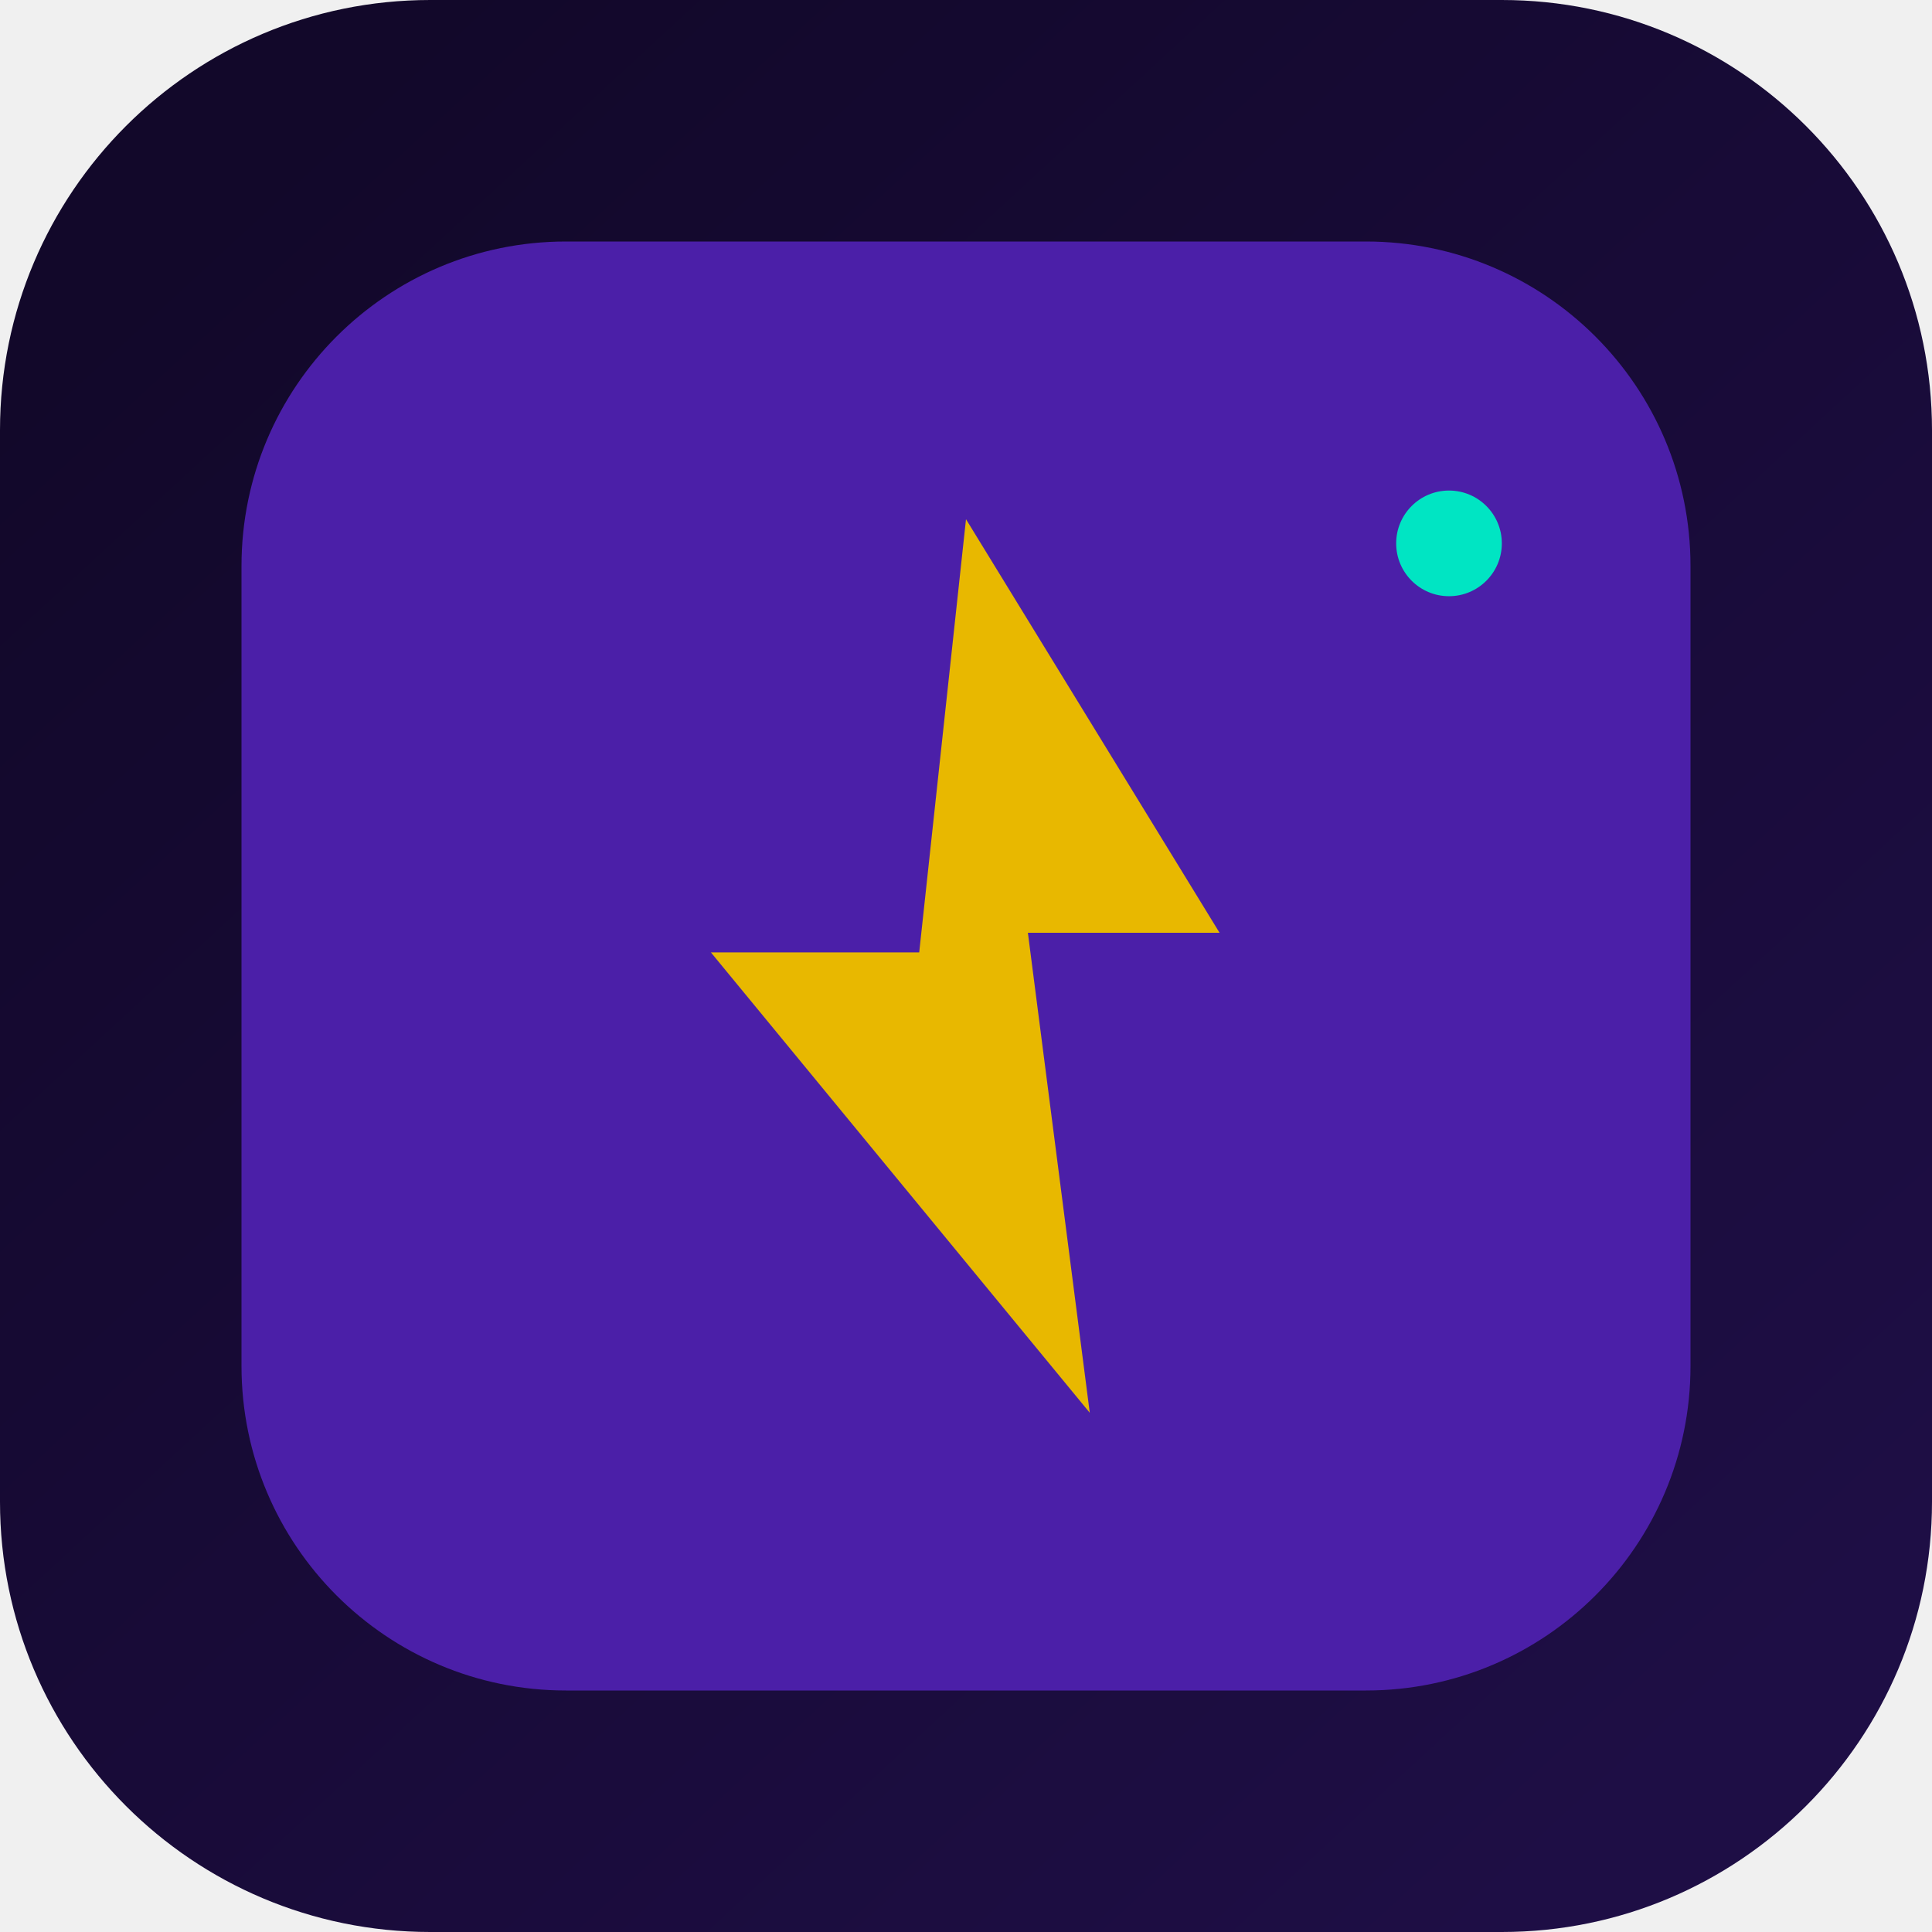
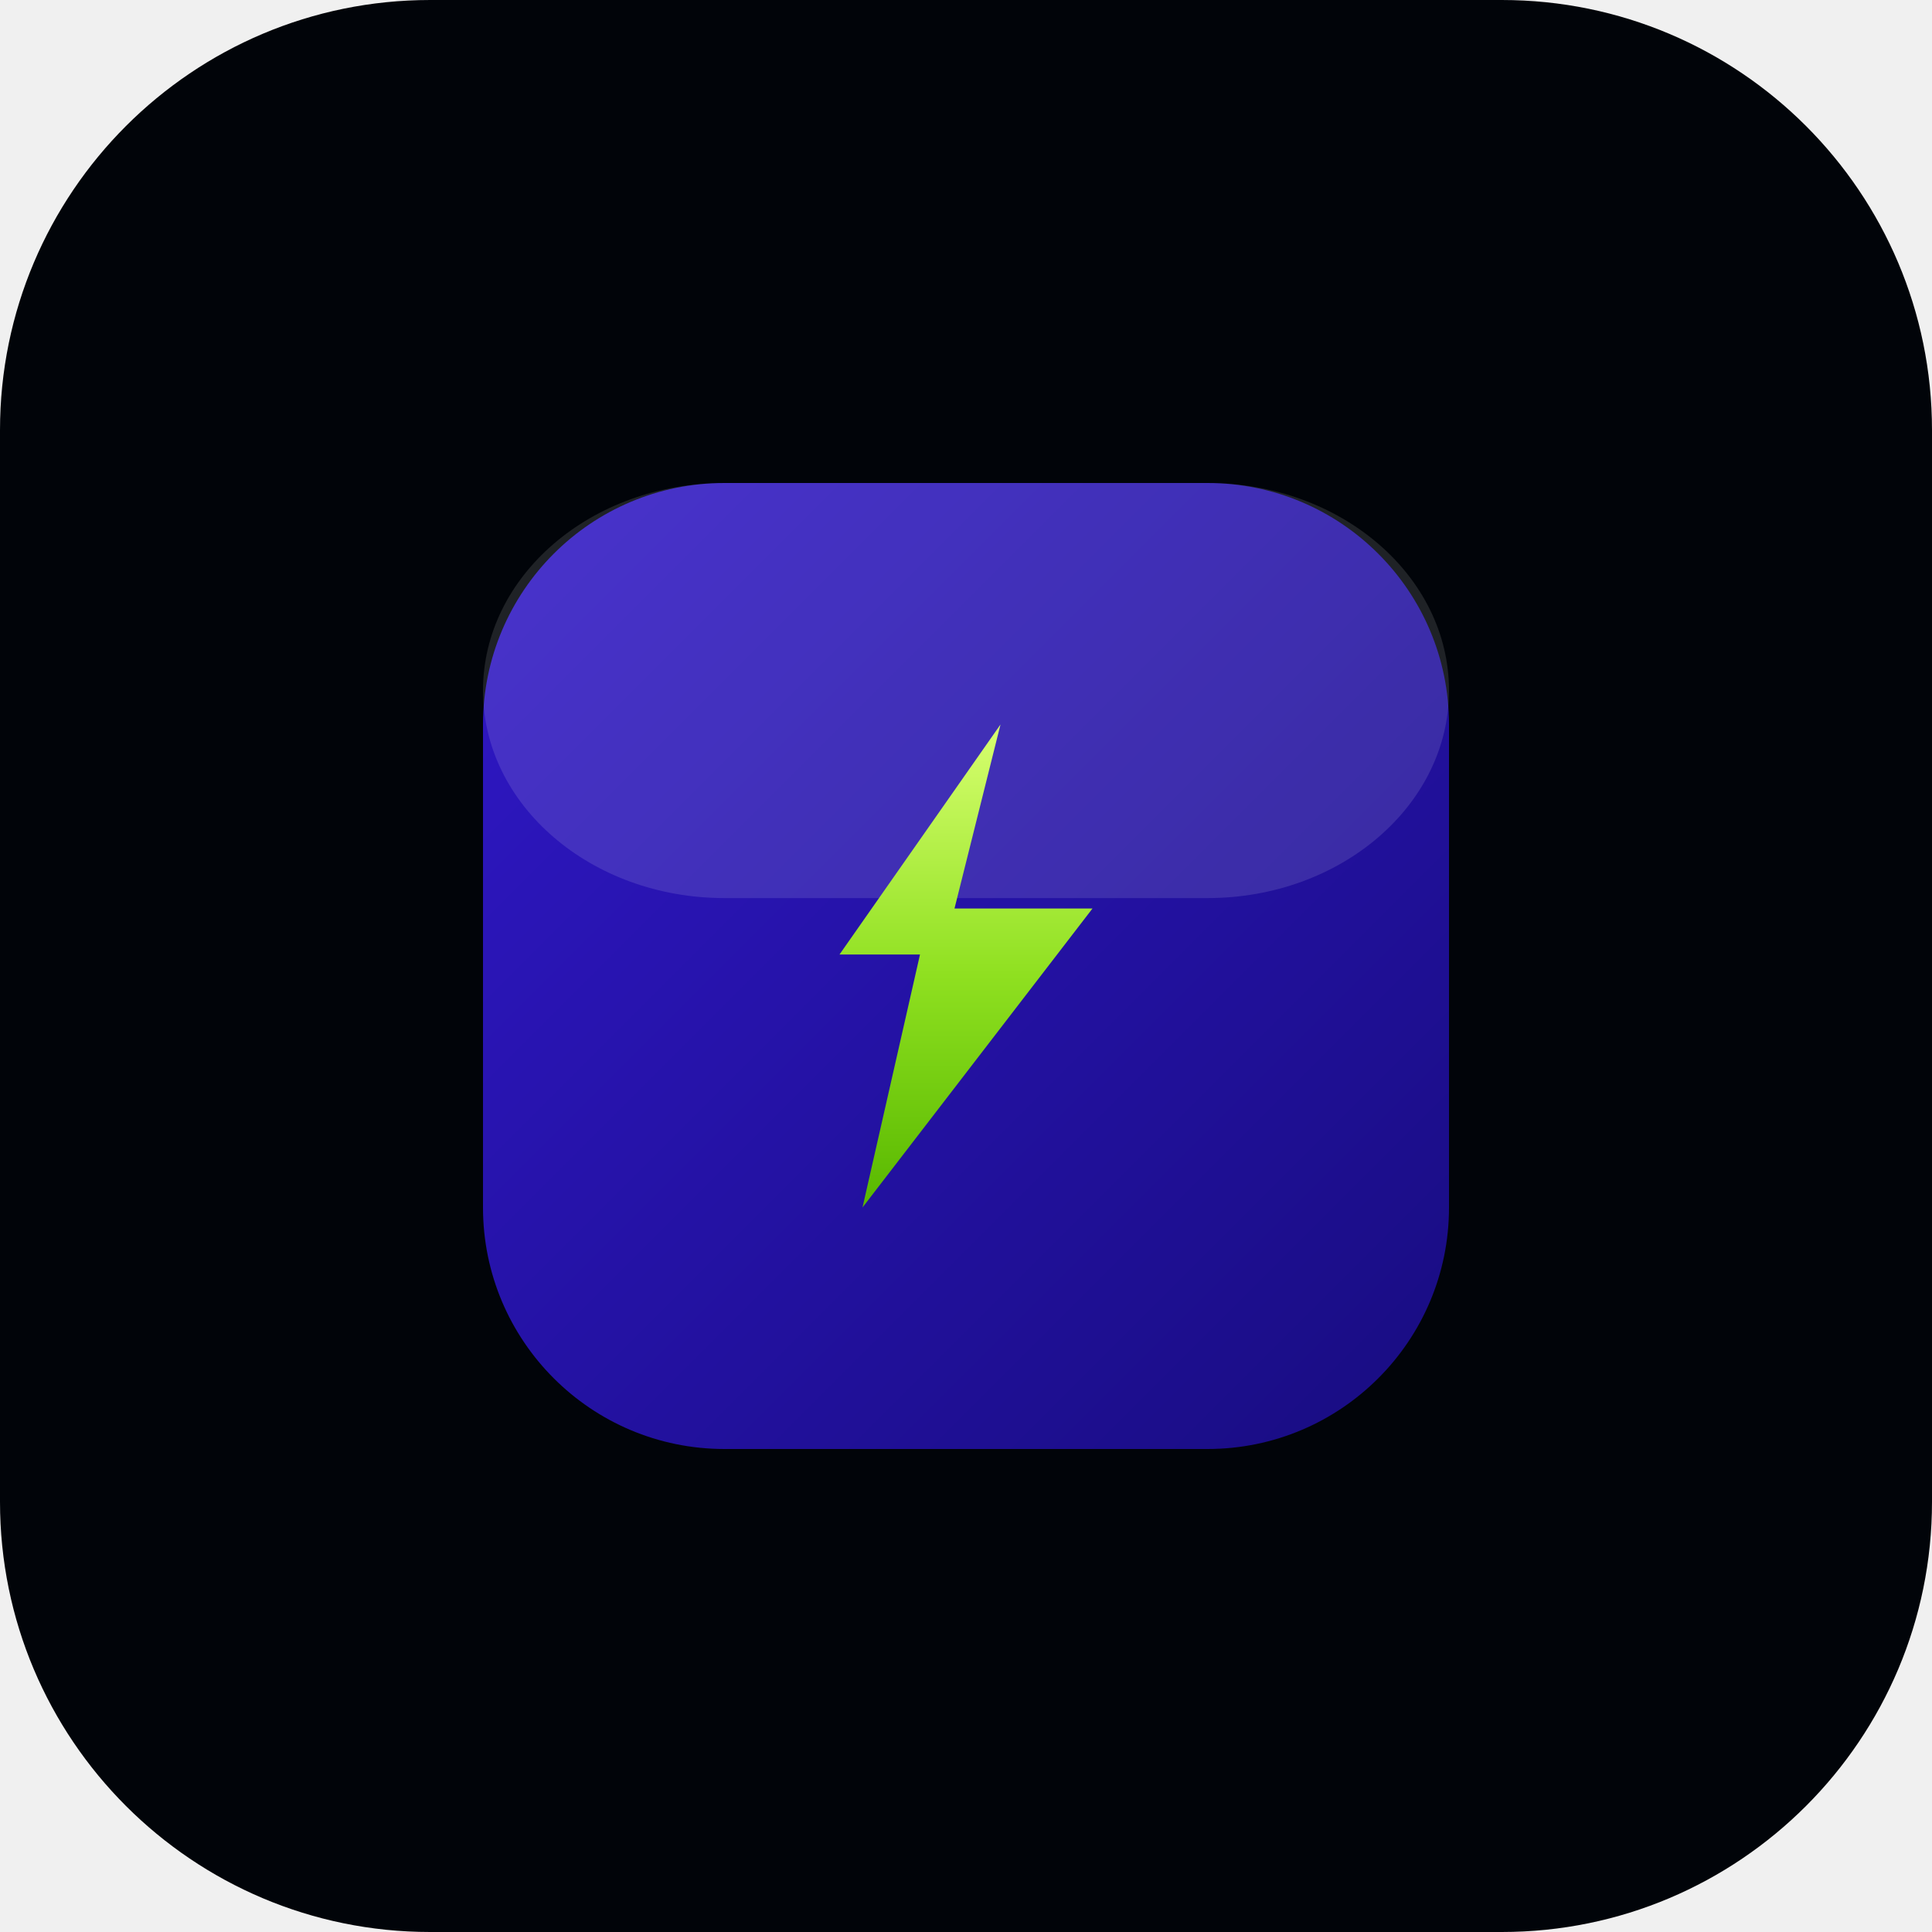
<svg xmlns="http://www.w3.org/2000/svg" viewBox="0 0 512 512" fill="none" aria-label="AVANT">
  <defs>
-     <linearGradient id="avant-app-surface" x1="64" y1="48" x2="448" y2="464" gradientUnits="userSpaceOnUse">
-       <stop stop-color="#12082A" />
-       <stop offset="1" stop-color="#1E0E45" />
+     <linearGradient id="avant-app-icon-bg" x1="0%" y1="0%" x2="100%" y2="100%">
+       <stop offset="0%" stop-color="#3018c8" />
+       <stop offset="100%" stop-color="#180c80" />
+     </linearGradient>
+     <linearGradient id="avant-app-bolt" x1="0%" y1="0%" x2="0%" y2="100%">
+       <stop offset="0%" stop-color="#d8ff70" />
+       <stop offset="52%" stop-color="#8fe020" />
+       <stop offset="100%" stop-color="#58b800" />
    </linearGradient>
  </defs>
-   <rect width="512" height="512" rx="114" fill="url(#avant-app-surface)" />
-   <g transform="translate(256 256) scale(8) translate(-24 -24)">
-     <rect width="48" height="48" rx="10.75" fill="#4B1FA8" />
-     <path fill="#E8B800" d="M24 9.2 32.4 22.9h-6.35l2.05 15.9L15.55 23.55h6.9L24 9.2Z" />
-     <circle cx="40" cy="10" r="1.75" fill="#00E5C3" />
+   <rect width="512" height="512" rx="114" fill="#010409" />
+   <g transform="translate(128 128)">
+     <rect width="256" height="256" rx="64" fill="url(#avant-app-icon-bg)" />
+     <rect width="256" height="110" rx="64" fill="#fff" fill-opacity="0.12" />
+     <g transform="translate(70 64)">
+       <svg viewBox="0 0 38 42" width="116" height="128" aria-hidden="true">
+         <polygon points="22,0 8,20 15,20 10,42 30,16 18,16" fill="url(#avant-app-bolt)" />
+       </svg>
+     </g>
  </g>
</svg>
